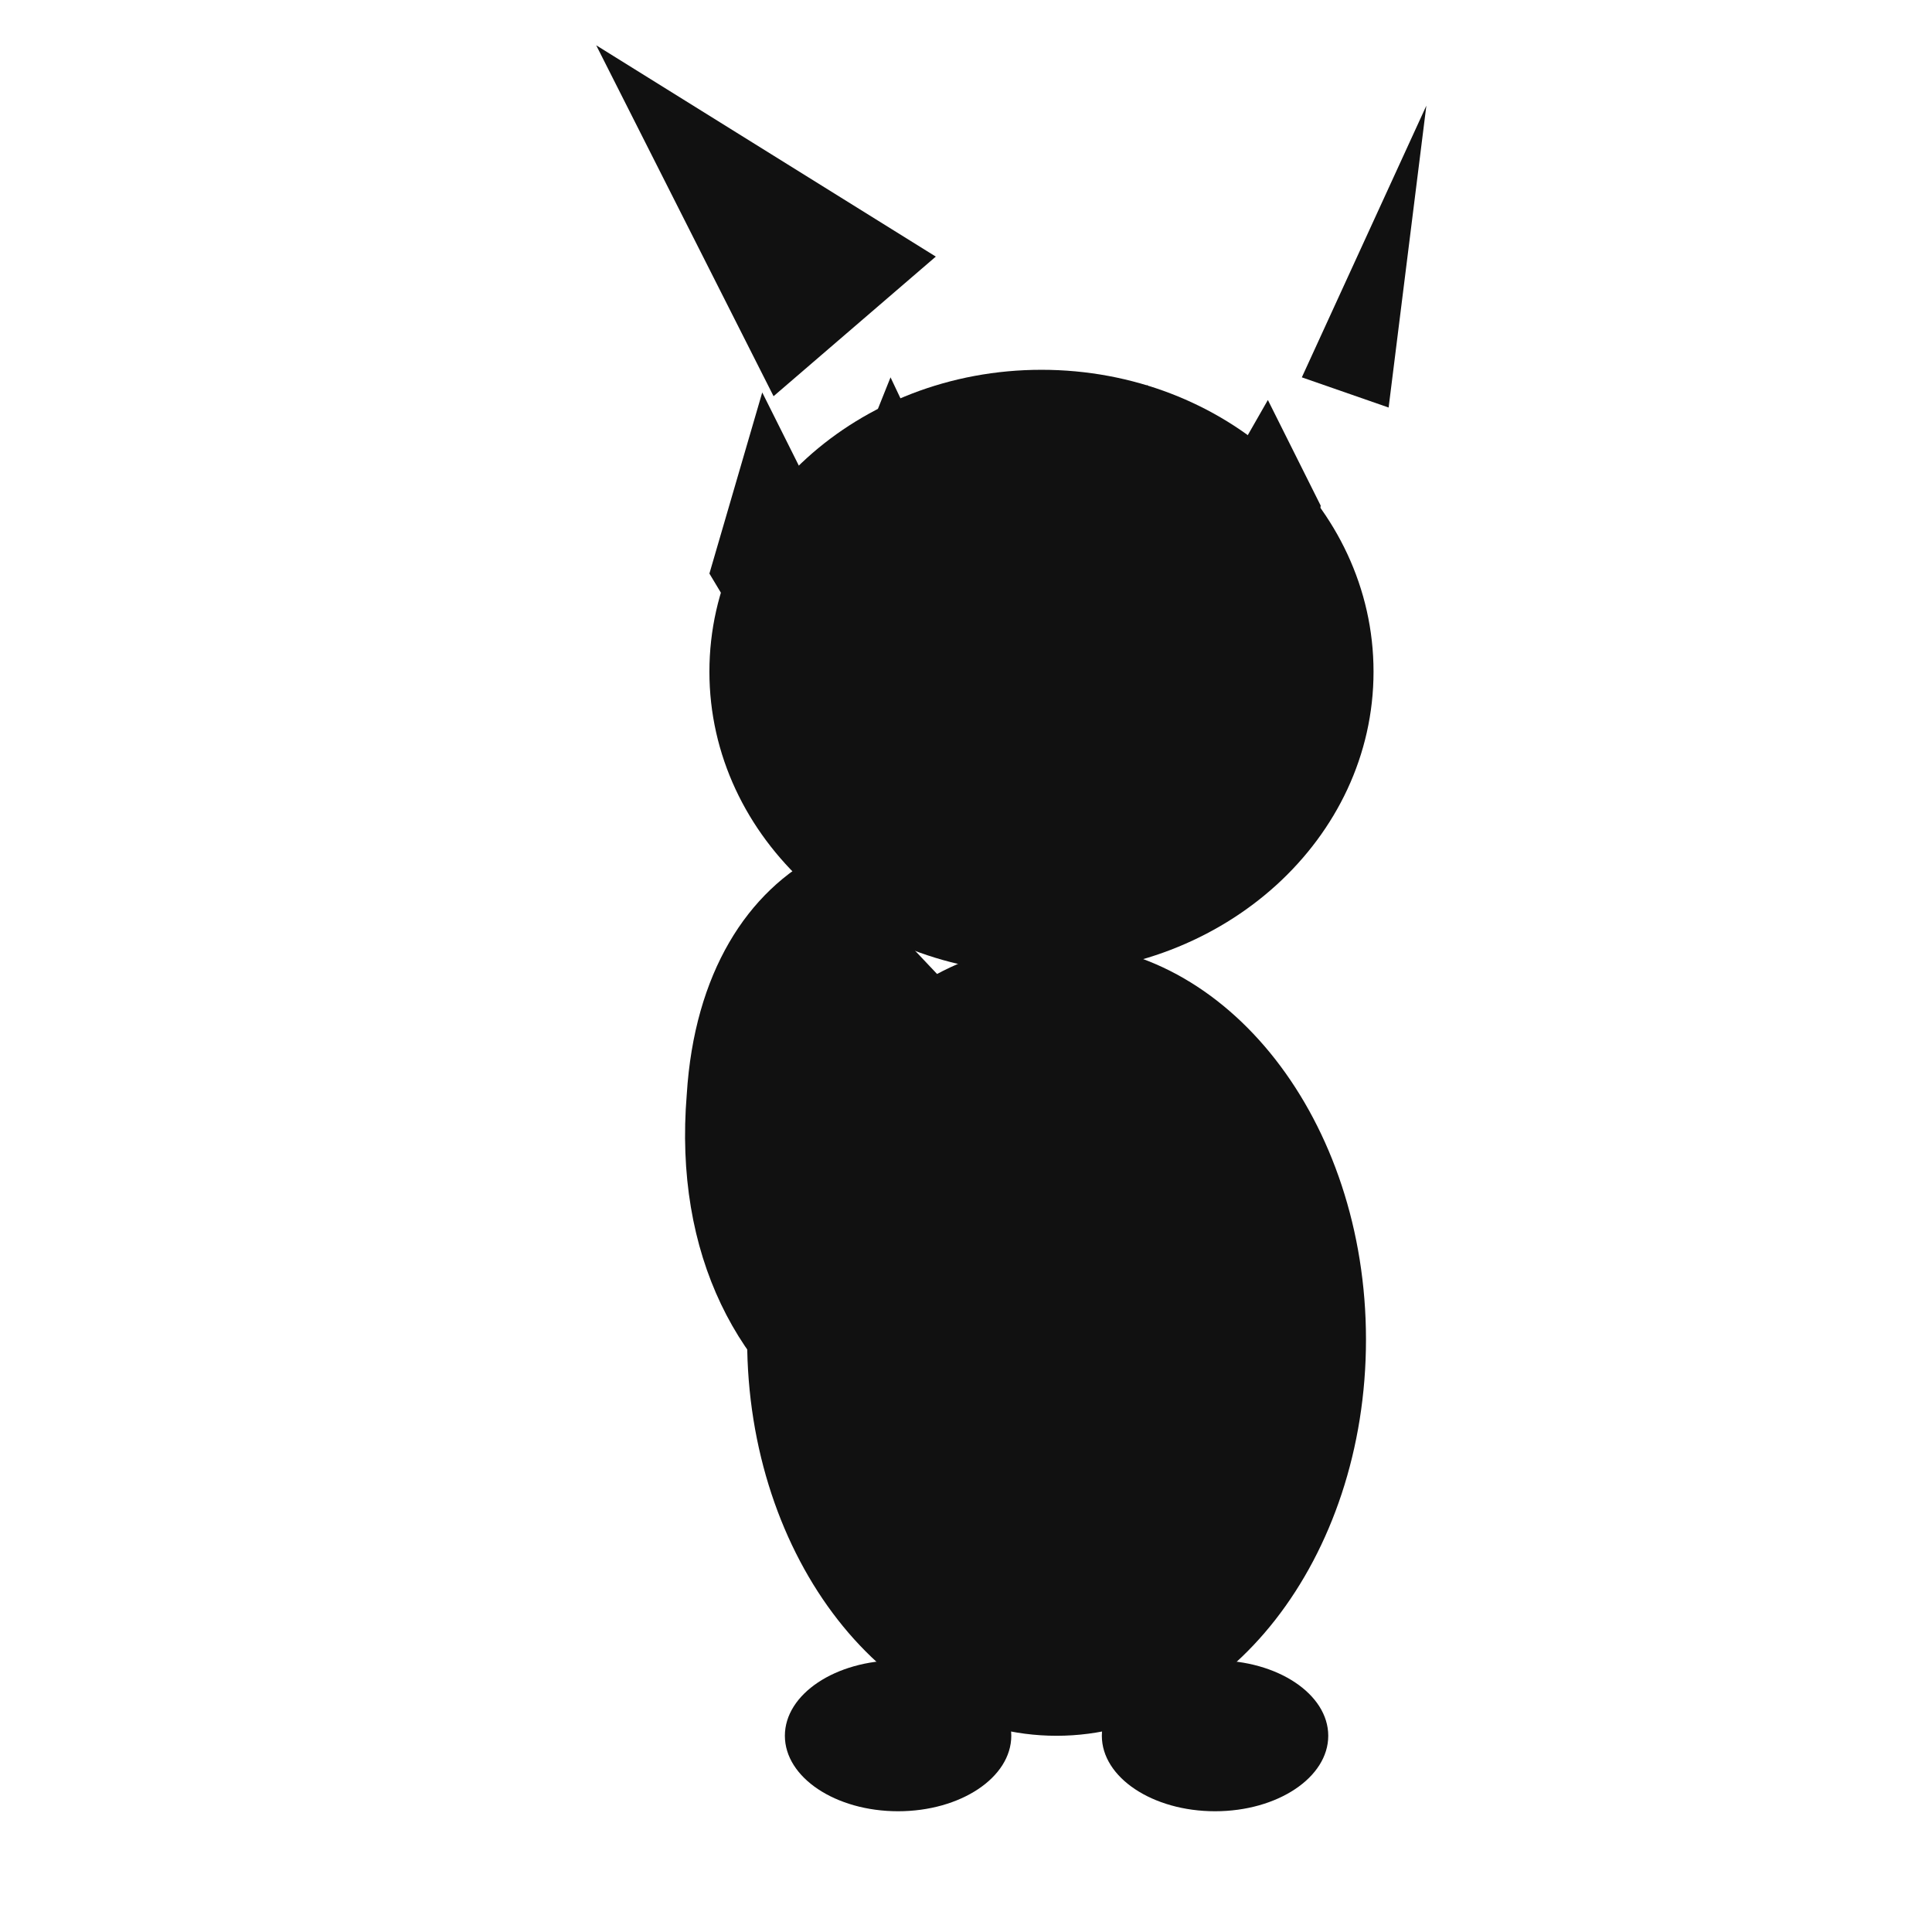
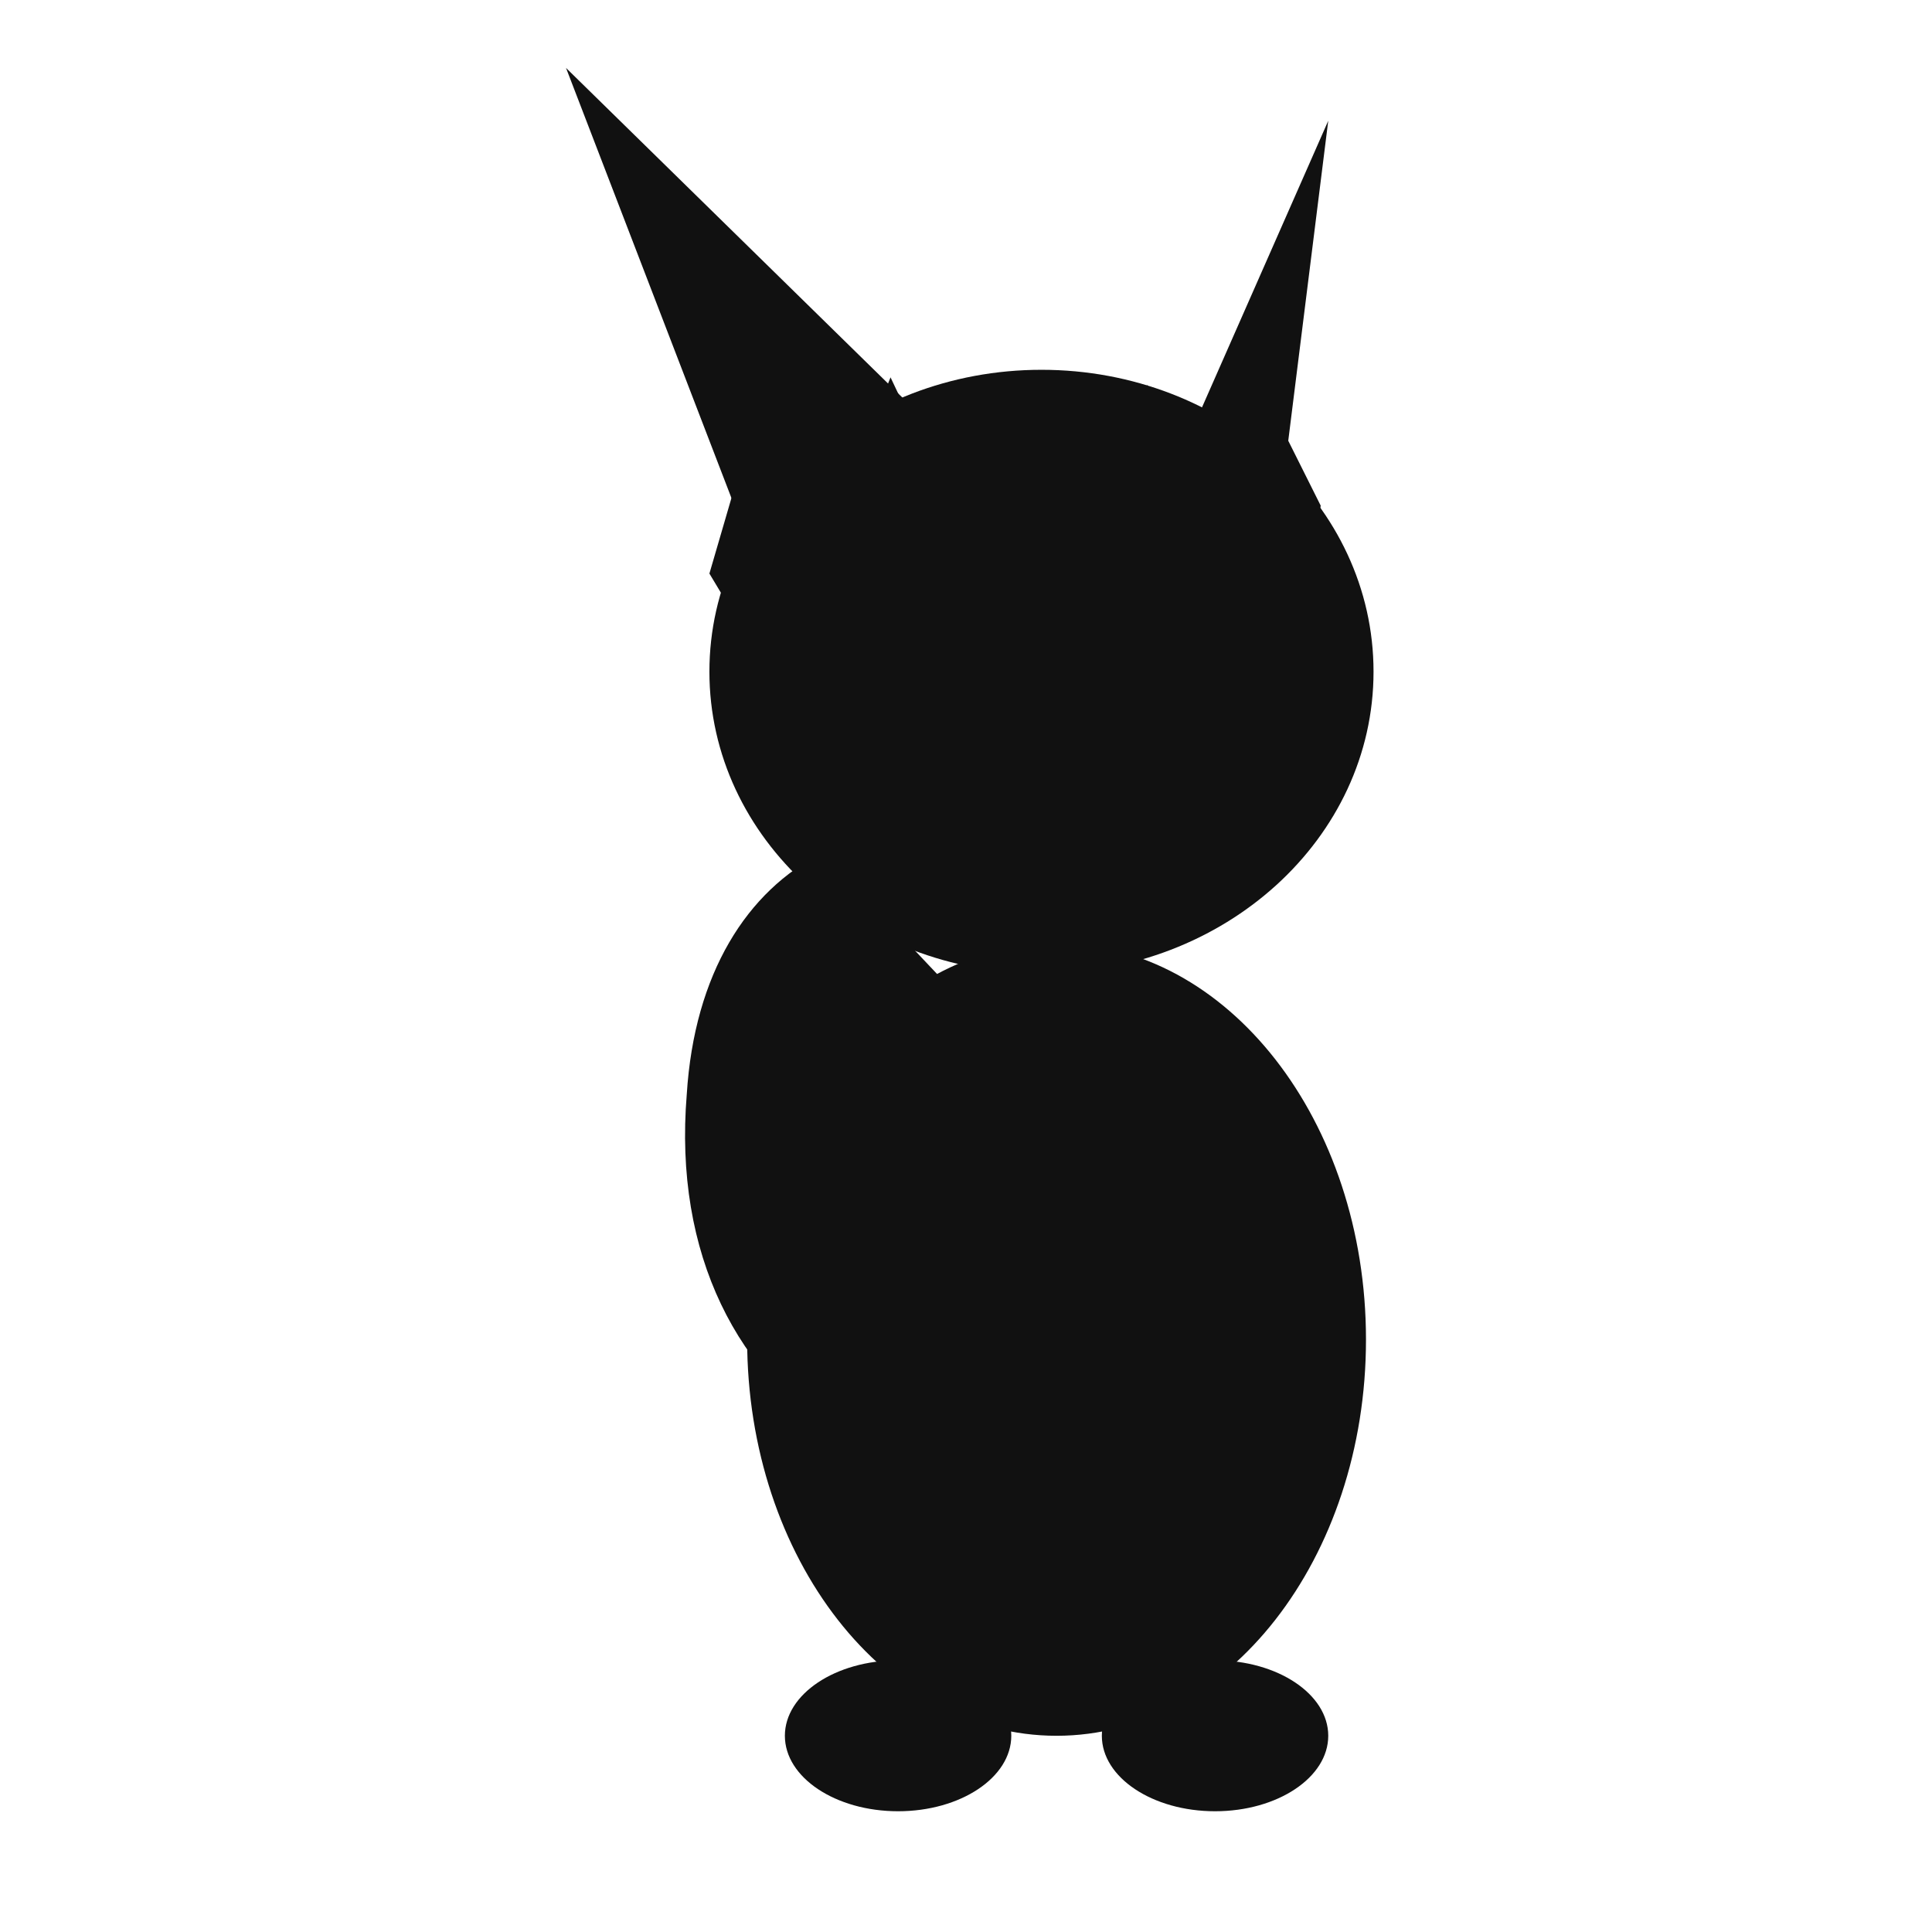
<svg xmlns="http://www.w3.org/2000/svg" viewBox="0 0 512 512">
  <g fill="#111111">
    <path d="M340 385 C250 420 175 375 182 290 C184 258 198 236 218 226 L252 262 C240 280 236 320 258 348 C282 372 312 376 332 366 Z" />
    <ellipse cx="280" cy="355" rx="82" ry="105" />
    <ellipse cx="276" cy="178" rx="88" ry="80" />
-     <polygon points="205,105 158,12 248,68" />
-     <polygon points="345,100 378,28 368,108" />
+     <polygon points="200,148 150,18 250,116" />
+     <polygon points="315,116 352,32 340,128" />
    <polygon points="188,152 202,104 220,140 236,100 254,138 270,100 288,136 304,102 320,134 336,106 350,134 346,158 328,144 310,160 290,144 270,162 250,144 230,162 210,146 194,162" />
    <ellipse cx="238" cy="460" rx="30" ry="20" />
    <ellipse cx="322" cy="460" rx="30" ry="20" />
  </g>
</svg>
